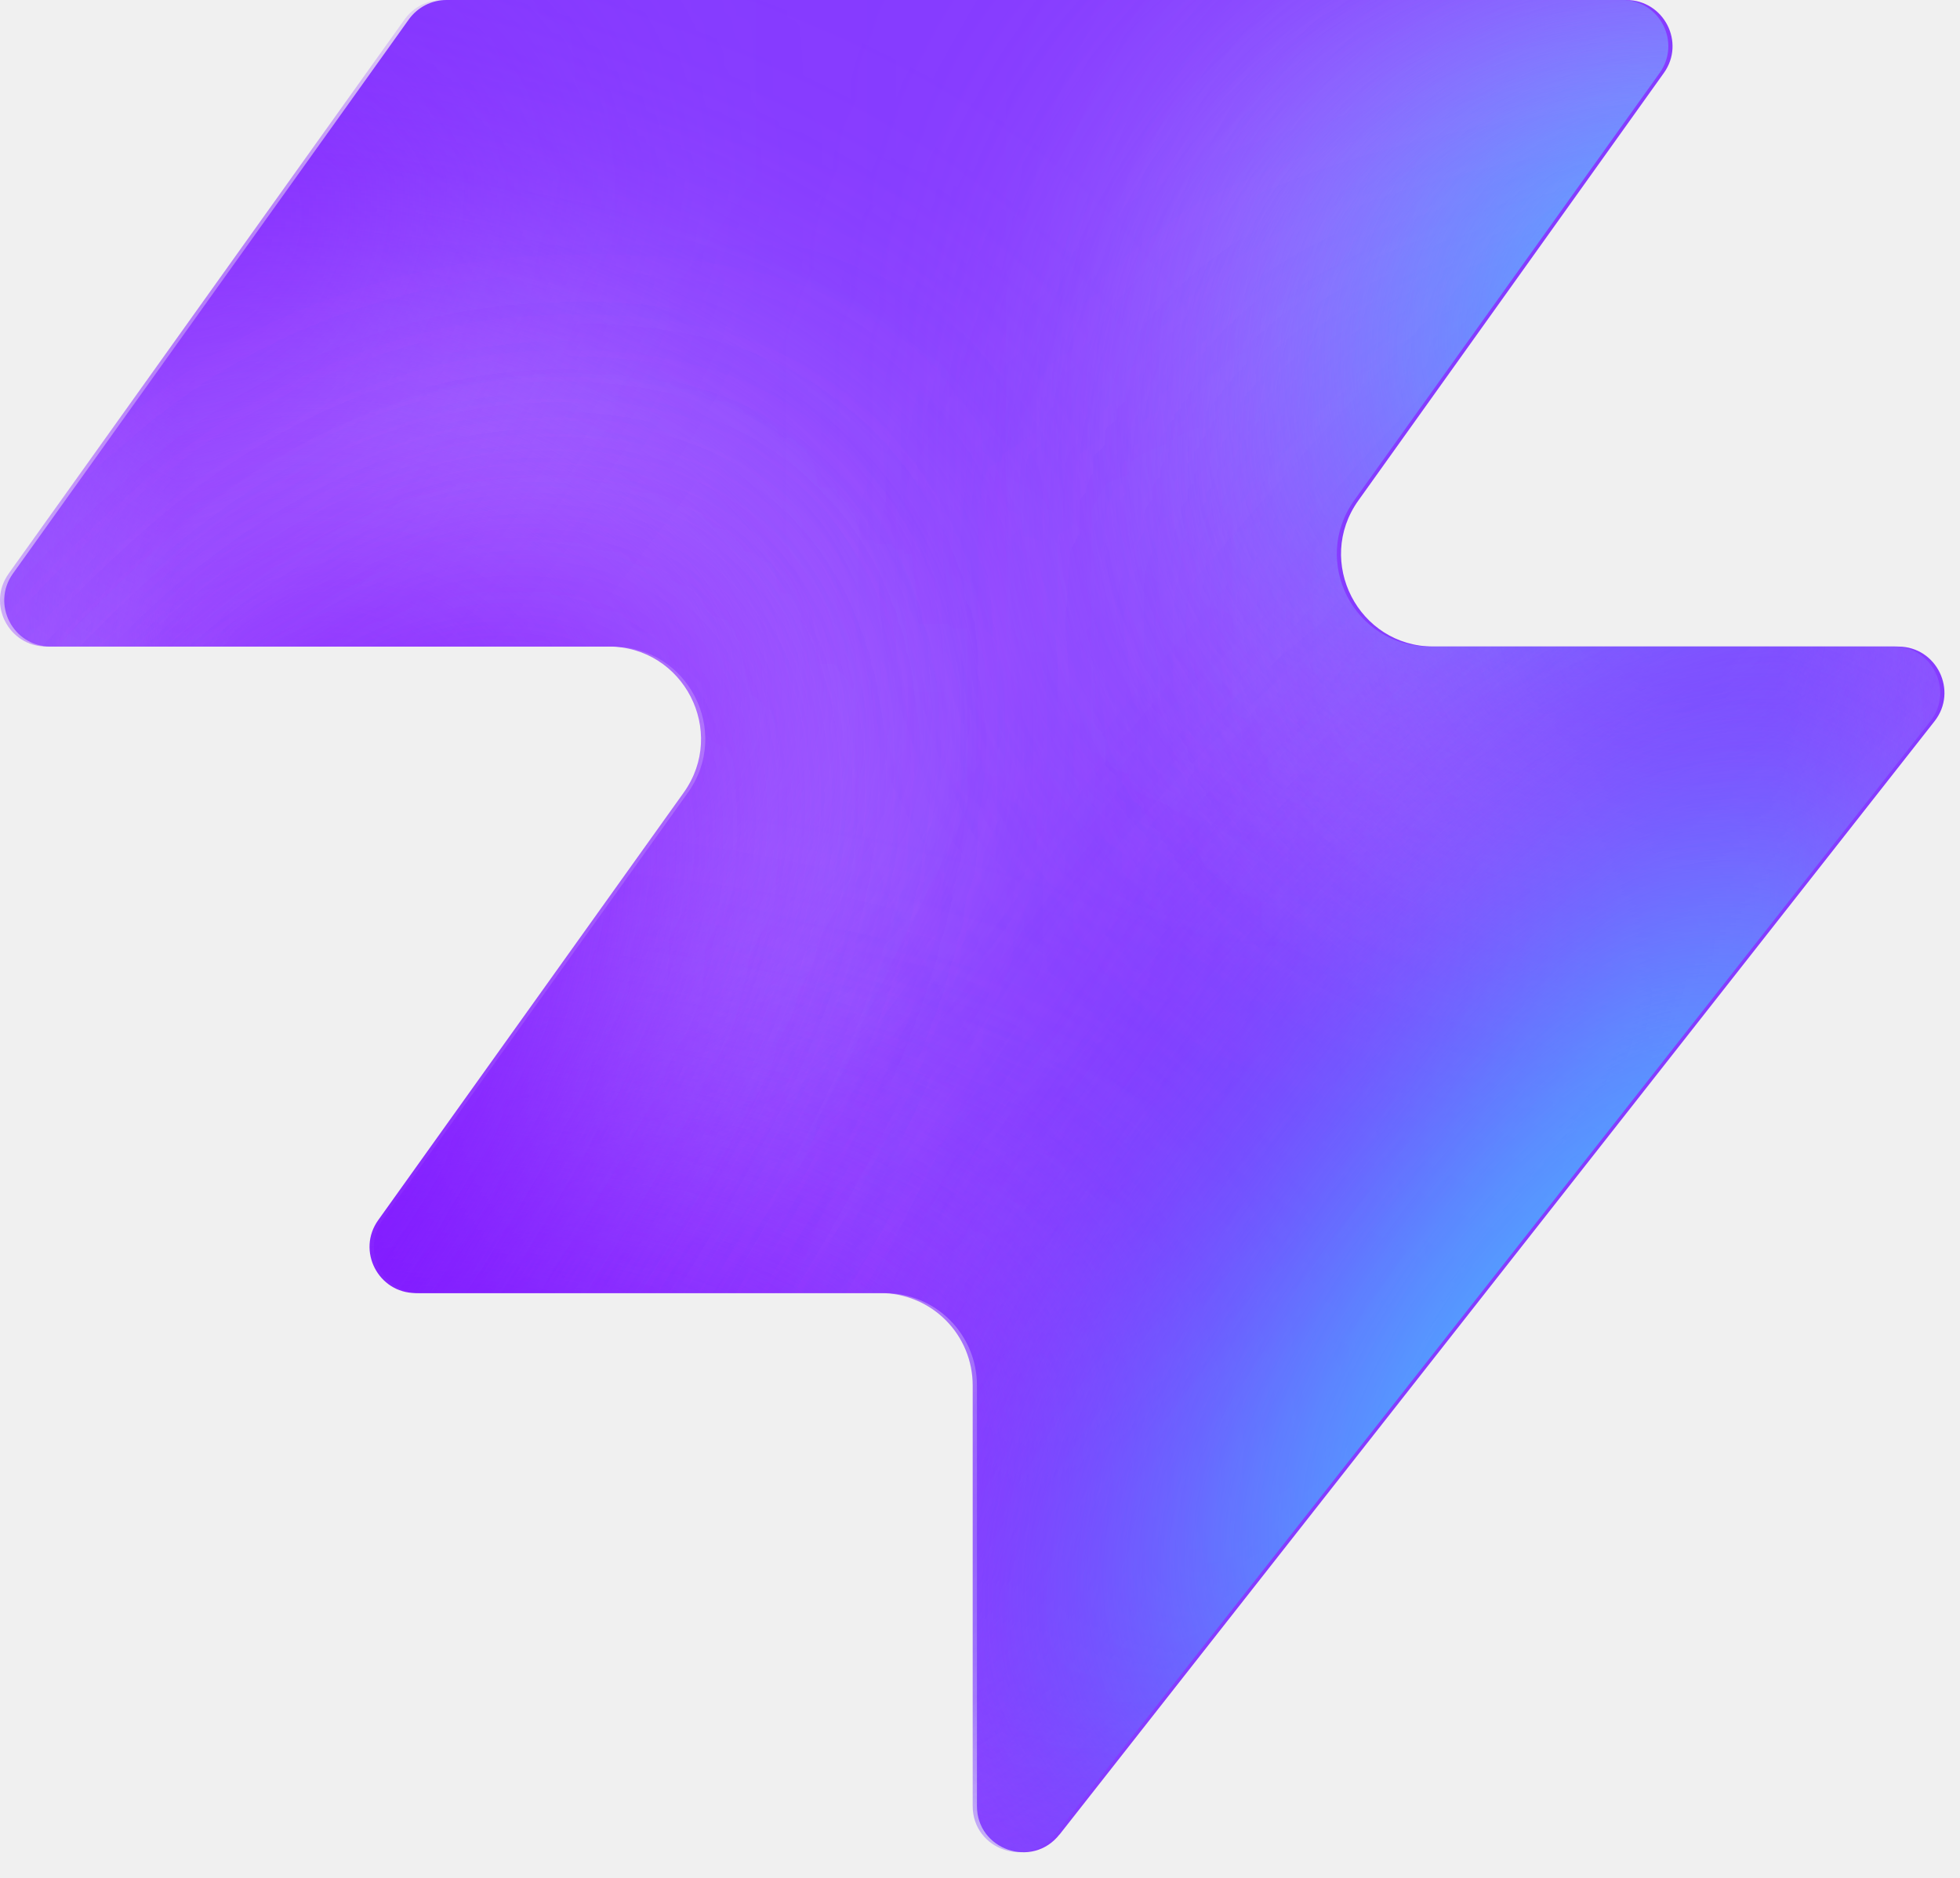
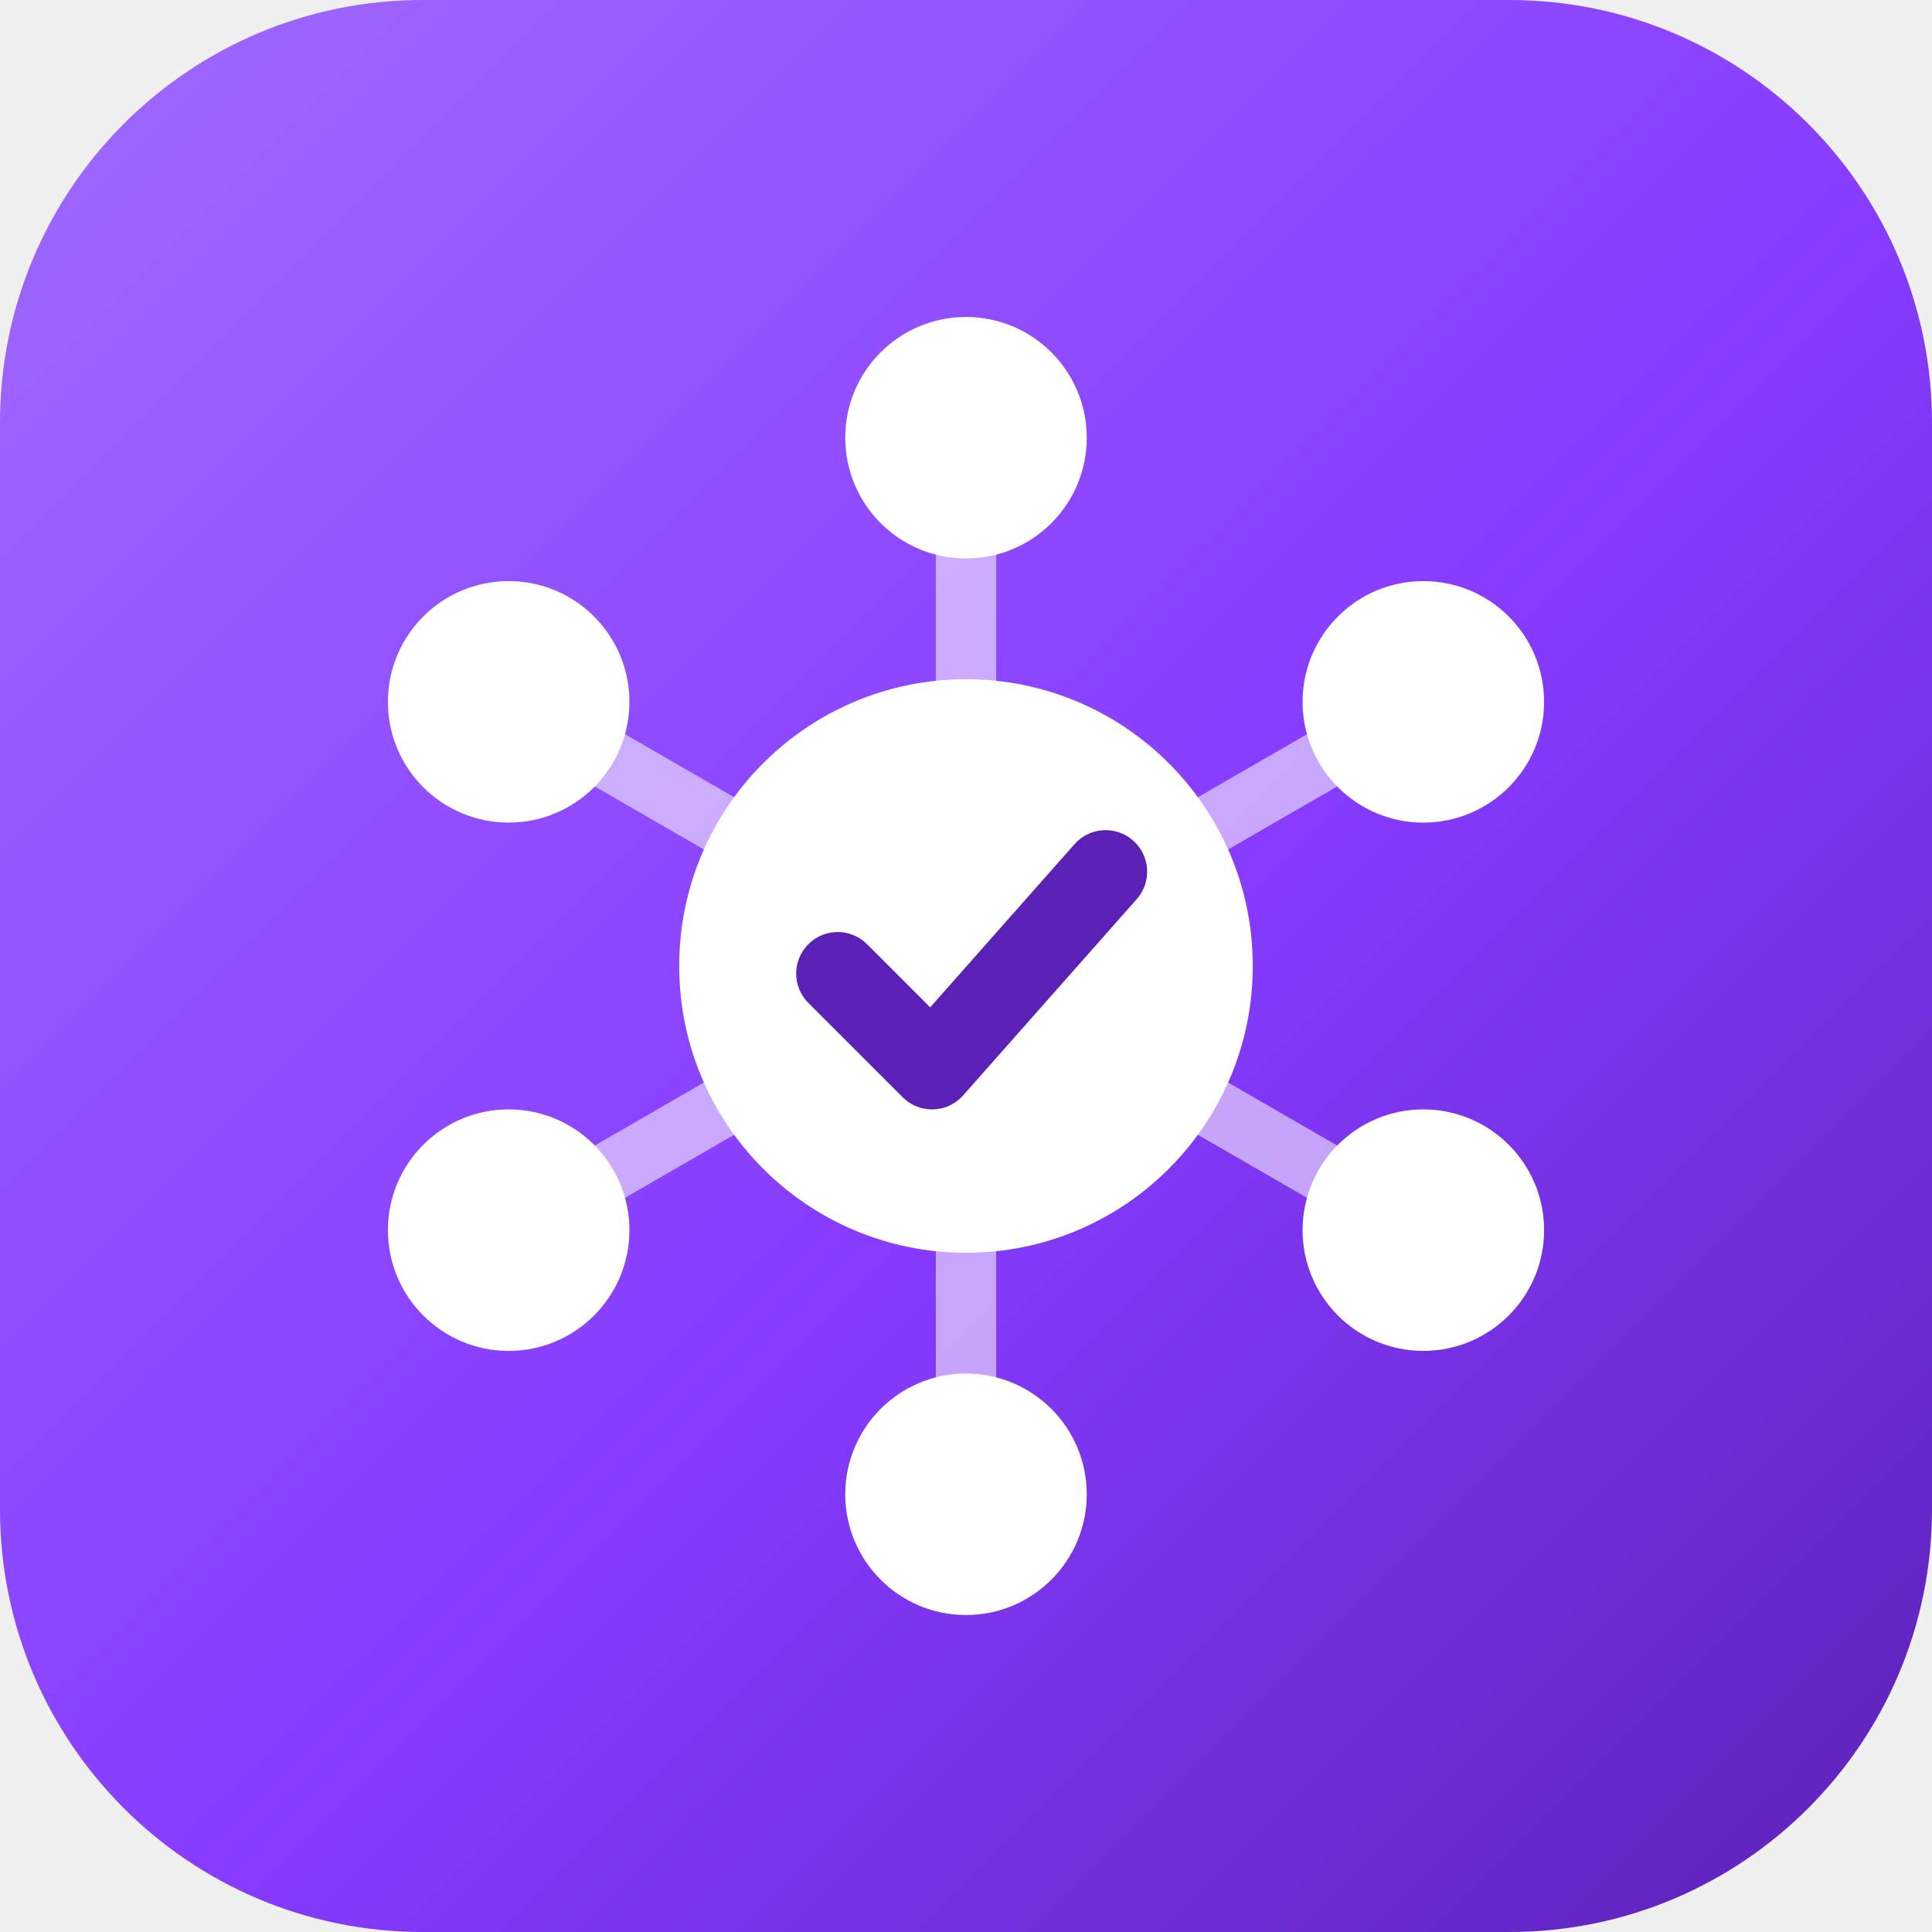
- <svg xmlns="http://www.w3.org/2000/svg" width="48" height="46" fill="none" viewBox="0 0 48 46">
-   <path fill="#863bff" d="M25.946 44.938c-.664.845-2.021.375-2.021-.698V33.937a2.26 2.26 0 0 0-2.262-2.262H10.287c-.92 0-1.456-1.04-.92-1.788l7.48-10.471c1.07-1.497 0-3.578-1.842-3.578H1.237c-.92 0-1.456-1.04-.92-1.788L10.013.474c.214-.297.556-.474.92-.474h28.894c.92 0 1.456 1.04.92 1.788l-7.48 10.471c-1.07 1.498 0 3.579 1.842 3.579h11.377c.943 0 1.473 1.088.89 1.83L25.947 44.94z" style="fill:#863bff;fill:color(display-p3 .525 .23 1);fill-opacity:1" />
-   <mask id="a" width="48" height="46" x="0" y="0" maskUnits="userSpaceOnUse" style="mask-type:alpha">
-     <path fill="#000" d="M25.842 44.938c-.664.844-2.021.375-2.021-.698V33.937a2.26 2.26 0 0 0-2.262-2.262H10.183c-.92 0-1.456-1.04-.92-1.788l7.48-10.471c1.07-1.498 0-3.579-1.842-3.579H1.133c-.92 0-1.456-1.04-.92-1.787L9.91.473c.214-.297.556-.474.92-.474h28.894c.92 0 1.456 1.04.92 1.788l-7.48 10.471c-1.07 1.498 0 3.578 1.842 3.578h11.377c.943 0 1.473 1.088.89 1.832L25.843 44.94z" style="fill:#000;fill-opacity:1" />
-   </mask>
-   <g mask="url(#a)">
-     <g filter="url(#b)">
-       <ellipse cx="5.508" cy="14.704" fill="#ede6ff" rx="5.508" ry="14.704" style="fill:#ede6ff;fill:color(display-p3 .927 .903 1);fill-opacity:1" transform="matrix(.00324 1 1 -.00324 -4.47 31.516)" />
-     </g>
-     <g filter="url(#c)">
-       <ellipse cx="10.399" cy="29.851" fill="#ede6ff" rx="10.399" ry="29.851" style="fill:#ede6ff;fill:color(display-p3 .927 .903 1);fill-opacity:1" transform="matrix(.00324 1 1 -.00324 -39.328 7.883)" />
-     </g>
-     <g filter="url(#d)">
-       <ellipse cx="5.508" cy="30.487" fill="#7e14ff" rx="5.508" ry="30.487" style="fill:#7e14ff;fill:color(display-p3 .492 .077 1);fill-opacity:1" transform="rotate(89.814 -25.913 -14.639)scale(1 -1)" />
-     </g>
-     <g filter="url(#e)">
-       <ellipse cx="5.508" cy="30.599" fill="#7e14ff" rx="5.508" ry="30.599" style="fill:#7e14ff;fill:color(display-p3 .492 .077 1);fill-opacity:1" transform="rotate(89.814 -32.644 -3.334)scale(1 -1)" />
-     </g>
-     <g filter="url(#f)">
-       <ellipse cx="5.508" cy="30.599" fill="#7e14ff" rx="5.508" ry="30.599" style="fill:#7e14ff;fill:color(display-p3 .492 .077 1);fill-opacity:1" transform="matrix(.00324 1 1 -.00324 -34.34 30.47)" />
-     </g>
-     <g filter="url(#g)">
-       <ellipse cx="14.072" cy="22.078" fill="#ede6ff" rx="14.072" ry="22.078" style="fill:#ede6ff;fill:color(display-p3 .927 .903 1);fill-opacity:1" transform="rotate(93.35 24.506 48.493)scale(-1 1)" />
-     </g>
-     <g filter="url(#h)">
-       <ellipse cx="3.47" cy="21.501" fill="#7e14ff" rx="3.47" ry="21.501" style="fill:#7e14ff;fill:color(display-p3 .492 .077 1);fill-opacity:1" transform="rotate(89.009 28.708 47.59)scale(-1 1)" />
-     </g>
-     <g filter="url(#i)">
-       <ellipse cx="3.47" cy="21.501" fill="#7e14ff" rx="3.47" ry="21.501" style="fill:#7e14ff;fill:color(display-p3 .492 .077 1);fill-opacity:1" transform="rotate(89.009 28.708 47.59)scale(-1 1)" />
-     </g>
-     <g filter="url(#j)">
-       <ellipse cx=".387" cy="8.972" fill="#7e14ff" rx="4.407" ry="29.108" style="fill:#7e14ff;fill:color(display-p3 .492 .077 1);fill-opacity:1" transform="rotate(39.51 .387 8.972)" />
-     </g>
-     <g filter="url(#k)">
-       <ellipse cx="47.523" cy="-6.092" fill="#7e14ff" rx="4.407" ry="29.108" style="fill:#7e14ff;fill:color(display-p3 .492 .077 1);fill-opacity:1" transform="rotate(37.892 47.523 -6.092)" />
-     </g>
-     <g filter="url(#l)">
-       <ellipse cx="41.412" cy="6.333" fill="#47bfff" rx="5.971" ry="9.665" style="fill:#47bfff;fill:color(display-p3 .28 .748 1);fill-opacity:1" transform="rotate(37.892 41.412 6.333)" />
-     </g>
-     <g filter="url(#m)">
-       <ellipse cx="-1.879" cy="38.332" fill="#7e14ff" rx="4.407" ry="29.108" style="fill:#7e14ff;fill:color(display-p3 .492 .077 1);fill-opacity:1" transform="rotate(37.892 -1.88 38.332)" />
-     </g>
-     <g filter="url(#n)">
-       <ellipse cx="-1.879" cy="38.332" fill="#7e14ff" rx="4.407" ry="29.108" style="fill:#7e14ff;fill:color(display-p3 .492 .077 1);fill-opacity:1" transform="rotate(37.892 -1.88 38.332)" />
-     </g>
-     <g filter="url(#o)">
-       <ellipse cx="35.651" cy="29.907" fill="#7e14ff" rx="4.407" ry="29.108" style="fill:#7e14ff;fill:color(display-p3 .492 .077 1);fill-opacity:1" transform="rotate(37.892 35.651 29.907)" />
-     </g>
-     <g filter="url(#p)">
-       <ellipse cx="38.418" cy="32.4" fill="#47bfff" rx="5.971" ry="15.297" style="fill:#47bfff;fill:color(display-p3 .28 .748 1);fill-opacity:1" transform="rotate(37.892 38.418 32.4)" />
-     </g>
+ <svg xmlns="http://www.w3.org/2000/svg" width="48" height="48" viewBox="0 0 512 512">
+   <defs>
+     <linearGradient id="bg" x1="0" y1="0" x2="512" y2="512" gradientUnits="userSpaceOnUse">
+       <stop offset="0" stop-color="#a06bff" />
+       <stop offset=".55" stop-color="#863bff" />
+       <stop offset="1" stop-color="#5b21b6" />
+     </linearGradient>
+   </defs>
+   <rect width="512" height="512" rx="112" fill="url(#bg)" />
+   <g stroke="#fff" stroke-width="16" stroke-linecap="round" opacity=".55">
+     <line x1="256" y1="256" x2="256.0" y2="116.0" />
+     <line x1="256" y1="256" x2="377.2" y2="186.0" />
+     <line x1="256" y1="256" x2="377.2" y2="326.0" />
+     <line x1="256" y1="256" x2="256.0" y2="396.0" />
+     <line x1="256" y1="256" x2="134.8" y2="326.0" />
+     <line x1="256" y1="256" x2="134.8" y2="186.0" />
  </g>
-   <defs>
-     <filter id="b" width="60.045" height="41.654" x="-19.77" y="16.149" color-interpolation-filters="sRGB" filterUnits="userSpaceOnUse">
-       <feFlood flood-opacity="0" result="BackgroundImageFix" />
-       <feBlend in="SourceGraphic" in2="BackgroundImageFix" result="shape" />
-       <feGaussianBlur result="effect1_foregroundBlur_2002_17158" stdDeviation="7.659" />
-     </filter>
-     <filter id="c" width="90.34" height="51.437" x="-54.613" y="-7.533" color-interpolation-filters="sRGB" filterUnits="userSpaceOnUse">
-       <feFlood flood-opacity="0" result="BackgroundImageFix" />
-       <feBlend in="SourceGraphic" in2="BackgroundImageFix" result="shape" />
-       <feGaussianBlur result="effect1_foregroundBlur_2002_17158" stdDeviation="7.659" />
-     </filter>
-     <filter id="d" width="79.355" height="29.4" x="-49.64" y="2.03" color-interpolation-filters="sRGB" filterUnits="userSpaceOnUse">
-       <feFlood flood-opacity="0" result="BackgroundImageFix" />
-       <feBlend in="SourceGraphic" in2="BackgroundImageFix" result="shape" />
-       <feGaussianBlur result="effect1_foregroundBlur_2002_17158" stdDeviation="4.596" />
-     </filter>
-     <filter id="e" width="79.579" height="29.4" x="-45.045" y="20.029" color-interpolation-filters="sRGB" filterUnits="userSpaceOnUse">
-       <feFlood flood-opacity="0" result="BackgroundImageFix" />
-       <feBlend in="SourceGraphic" in2="BackgroundImageFix" result="shape" />
-       <feGaussianBlur result="effect1_foregroundBlur_2002_17158" stdDeviation="4.596" />
-     </filter>
-     <filter id="f" width="79.579" height="29.4" x="-43.513" y="21.178" color-interpolation-filters="sRGB" filterUnits="userSpaceOnUse">
-       <feFlood flood-opacity="0" result="BackgroundImageFix" />
-       <feBlend in="SourceGraphic" in2="BackgroundImageFix" result="shape" />
-       <feGaussianBlur result="effect1_foregroundBlur_2002_17158" stdDeviation="4.596" />
-     </filter>
-     <filter id="g" width="74.749" height="58.852" x="15.756" y="-17.901" color-interpolation-filters="sRGB" filterUnits="userSpaceOnUse">
-       <feFlood flood-opacity="0" result="BackgroundImageFix" />
-       <feBlend in="SourceGraphic" in2="BackgroundImageFix" result="shape" />
-       <feGaussianBlur result="effect1_foregroundBlur_2002_17158" stdDeviation="7.659" />
-     </filter>
-     <filter id="h" width="61.377" height="25.362" x="23.548" y="2.284" color-interpolation-filters="sRGB" filterUnits="userSpaceOnUse">
-       <feFlood flood-opacity="0" result="BackgroundImageFix" />
-       <feBlend in="SourceGraphic" in2="BackgroundImageFix" result="shape" />
-       <feGaussianBlur result="effect1_foregroundBlur_2002_17158" stdDeviation="4.596" />
-     </filter>
-     <filter id="i" width="61.377" height="25.362" x="23.548" y="2.284" color-interpolation-filters="sRGB" filterUnits="userSpaceOnUse">
-       <feFlood flood-opacity="0" result="BackgroundImageFix" />
-       <feBlend in="SourceGraphic" in2="BackgroundImageFix" result="shape" />
-       <feGaussianBlur result="effect1_foregroundBlur_2002_17158" stdDeviation="4.596" />
-     </filter>
-     <filter id="j" width="56.045" height="63.649" x="-27.636" y="-22.853" color-interpolation-filters="sRGB" filterUnits="userSpaceOnUse">
-       <feFlood flood-opacity="0" result="BackgroundImageFix" />
-       <feBlend in="SourceGraphic" in2="BackgroundImageFix" result="shape" />
-       <feGaussianBlur result="effect1_foregroundBlur_2002_17158" stdDeviation="4.596" />
-     </filter>
-     <filter id="k" width="54.814" height="64.646" x="20.116" y="-38.415" color-interpolation-filters="sRGB" filterUnits="userSpaceOnUse">
-       <feFlood flood-opacity="0" result="BackgroundImageFix" />
-       <feBlend in="SourceGraphic" in2="BackgroundImageFix" result="shape" />
-       <feGaussianBlur result="effect1_foregroundBlur_2002_17158" stdDeviation="4.596" />
-     </filter>
-     <filter id="l" width="33.541" height="35.313" x="24.641" y="-11.323" color-interpolation-filters="sRGB" filterUnits="userSpaceOnUse">
-       <feFlood flood-opacity="0" result="BackgroundImageFix" />
-       <feBlend in="SourceGraphic" in2="BackgroundImageFix" result="shape" />
-       <feGaussianBlur result="effect1_foregroundBlur_2002_17158" stdDeviation="4.596" />
-     </filter>
-     <filter id="m" width="54.814" height="64.646" x="-29.286" y="6.009" color-interpolation-filters="sRGB" filterUnits="userSpaceOnUse">
-       <feFlood flood-opacity="0" result="BackgroundImageFix" />
-       <feBlend in="SourceGraphic" in2="BackgroundImageFix" result="shape" />
-       <feGaussianBlur result="effect1_foregroundBlur_2002_17158" stdDeviation="4.596" />
-     </filter>
-     <filter id="n" width="54.814" height="64.646" x="-29.286" y="6.009" color-interpolation-filters="sRGB" filterUnits="userSpaceOnUse">
-       <feFlood flood-opacity="0" result="BackgroundImageFix" />
-       <feBlend in="SourceGraphic" in2="BackgroundImageFix" result="shape" />
-       <feGaussianBlur result="effect1_foregroundBlur_2002_17158" stdDeviation="4.596" />
-     </filter>
-     <filter id="o" width="54.814" height="64.646" x="8.244" y="-2.416" color-interpolation-filters="sRGB" filterUnits="userSpaceOnUse">
-       <feFlood flood-opacity="0" result="BackgroundImageFix" />
-       <feBlend in="SourceGraphic" in2="BackgroundImageFix" result="shape" />
-       <feGaussianBlur result="effect1_foregroundBlur_2002_17158" stdDeviation="4.596" />
-     </filter>
-     <filter id="p" width="39.409" height="43.623" x="18.713" y="10.588" color-interpolation-filters="sRGB" filterUnits="userSpaceOnUse">
-       <feFlood flood-opacity="0" result="BackgroundImageFix" />
-       <feBlend in="SourceGraphic" in2="BackgroundImageFix" result="shape" />
-       <feGaussianBlur result="effect1_foregroundBlur_2002_17158" stdDeviation="4.596" />
-     </filter>
-   </defs>
+   <g fill="#fff">
+     <circle cx="256.0" cy="116.0" r="32" />
+     <circle cx="377.2" cy="186.0" r="32" />
+     <circle cx="377.2" cy="326.0" r="32" />
+     <circle cx="256.0" cy="396.0" r="32" />
+     <circle cx="134.8" cy="326.0" r="32" />
+     <circle cx="134.8" cy="186.0" r="32" />
+     <circle cx="256" cy="256" r="76" />
+   </g>
+   <path d="M222 258l25 25 46-52" fill="none" stroke="#5b21b6" stroke-width="22" stroke-linecap="round" stroke-linejoin="round" />
</svg>
